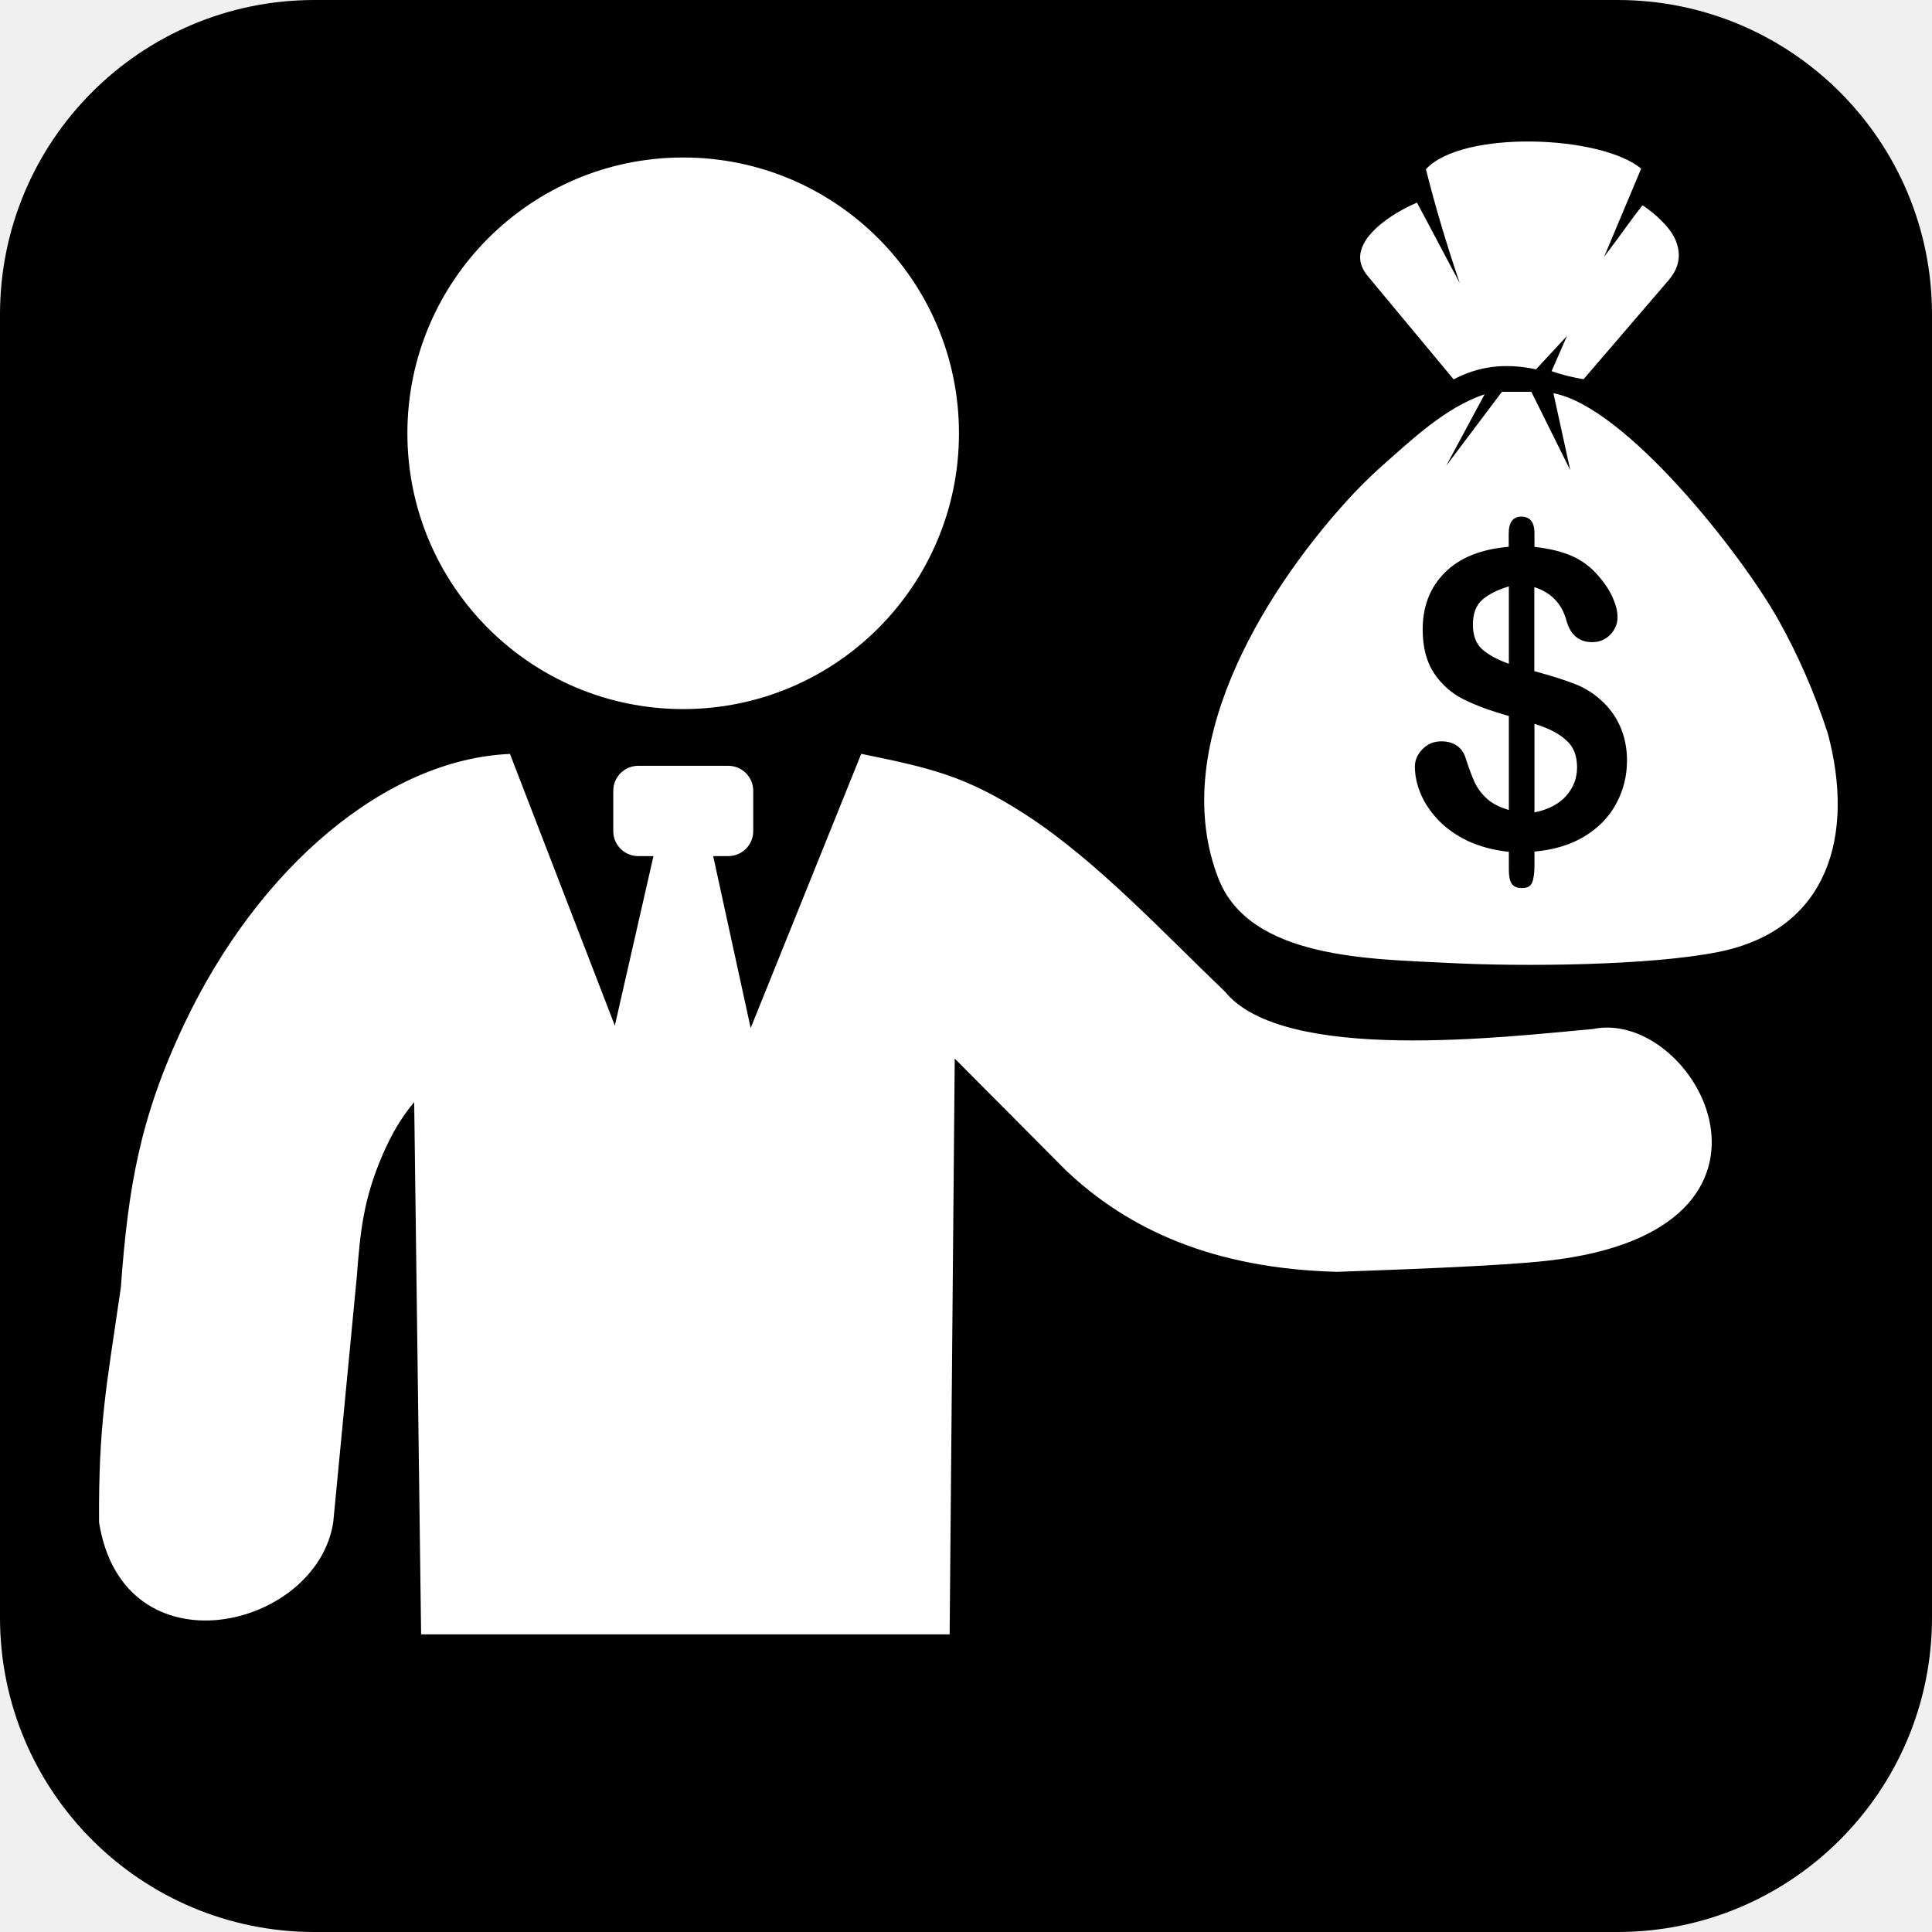
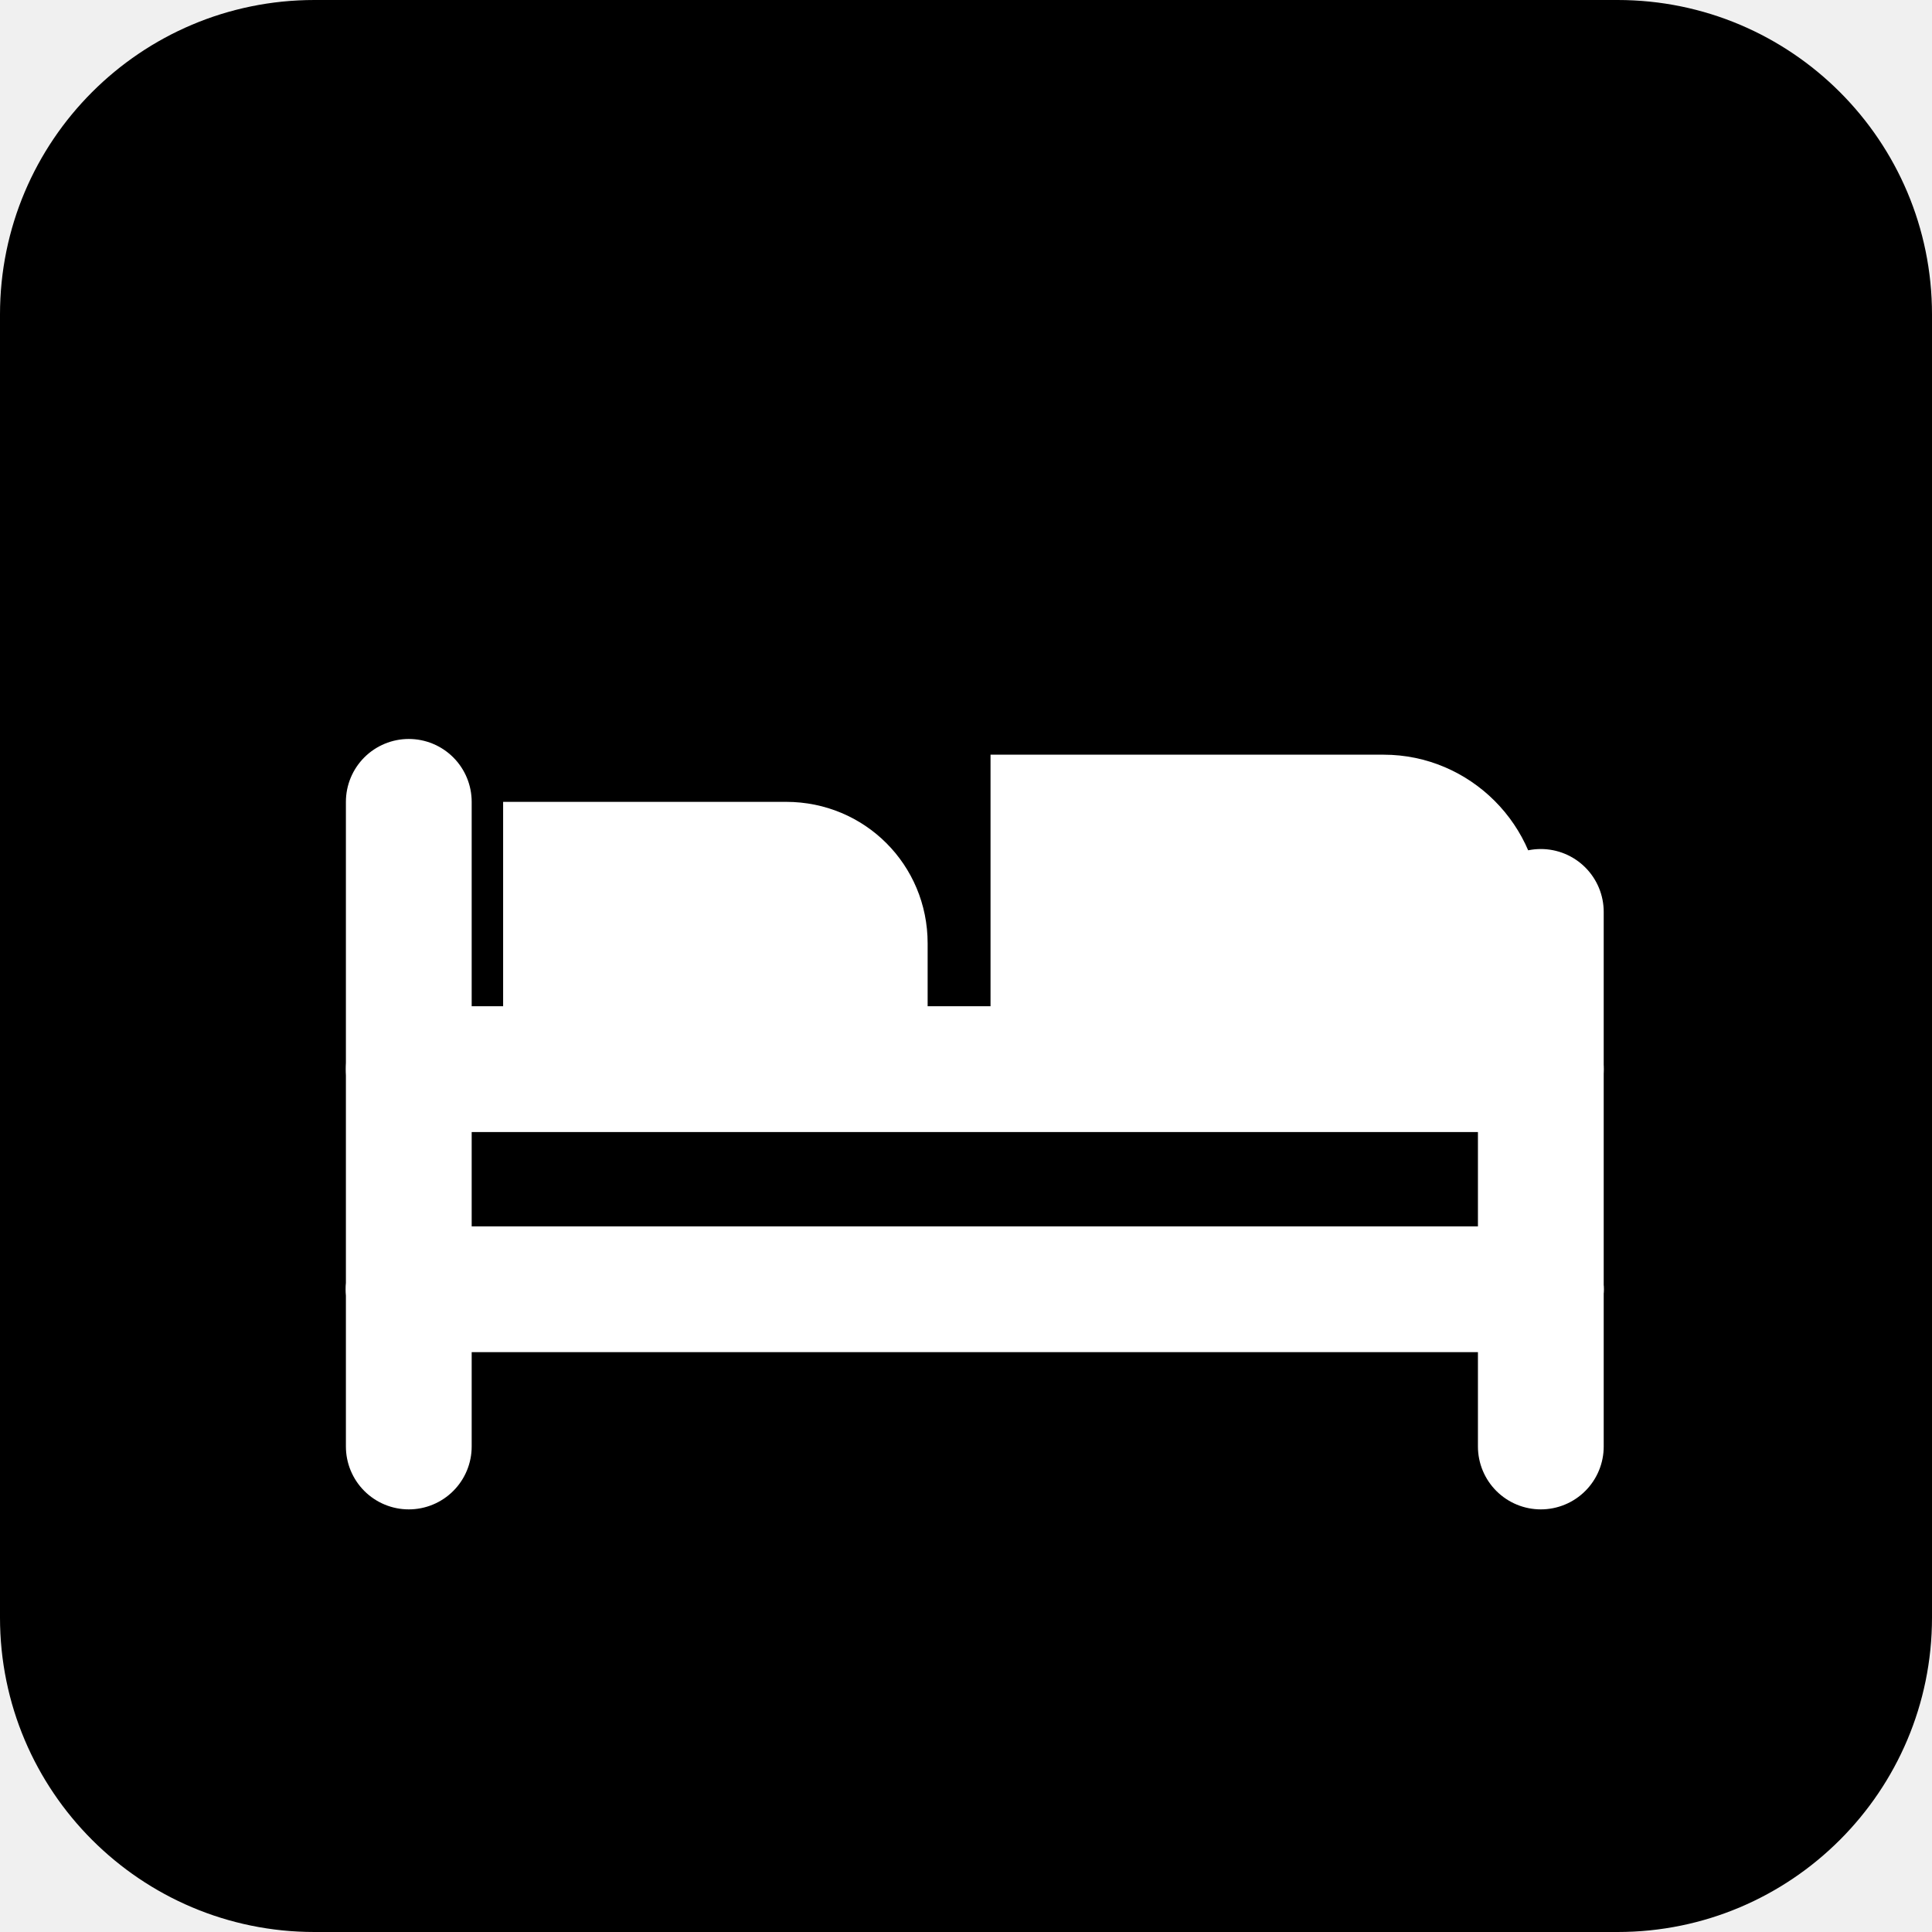
- <svg xmlns="http://www.w3.org/2000/svg" version="1.1" id="Layer_1" x="0px" y="0px" viewBox="0 0 122.88 122.88" style="enable-background:new 0 0 122.88 122.88" xml:space="preserve">
-   <g>
-     <style type="text/css">
-         .st0 {
-             fill-rule: evenodd;
-             clip-rule: evenodd;
-             fill: #FFFFFF;
-         }
-     </style>
-     <rect x="0" y="0" width="122.88" height="122.88" rx="20" ry="20" fill="black" />
-     <g transform="scale(0.9)">
-       <path class="st0" transform="translate(7,10)" d="M53.9,43.28l-0.04,0l-7.81,19.37L43.4,50.5h1.07c0.97,0,1.76-0.79,1.76-1.76v-2.86c0-0.97-0.79-1.76-1.76-1.76 H38.1c-0.97,0-1.76,0.79-1.76,1.76v2.86c0,0.97,0.79,1.76,1.76,1.76h1.08l-2.73,11.98l-7.41-19.2C20.35,43.65,11.31,51.19,6,62.41 c-3.12,6.58-3.95,11.54-4.46,18.58C0.51,88.07-0.04,90.65,0,97.58c1.71,10.78,15.38,7.59,16.55,0l1.66-17.3 c0.25-3.28,0.47-5.5,1.81-8.63c0.63-1.47,1.37-2.73,2.25-3.76l0.49,37.61h37.35l0.36-40.69l7.86,7.9 c4.43,4.2,10.44,6.94,19.16,7.17c3.49-0.13,11.42-0.39,14.91-0.79c19.06-2.15,10.46-17.88,3.17-16.37 c-6.11,0.54-21.84,2.47-26-2.64c-4.32-4.13-9.08-9.26-14.04-12.48C61.22,44.8,58.71,44.27,53.9,43.28L53.9,43.28z M96.16,10.01 c-0.9-2.65-1.71-5.33-2.39-8.05c2.55-2.79,12.38-2.42,15.21-0.04l-2.62,6.23c1.41-1.85,1.88-2.61,2.72-3.64 c0.35,0.23,0.68,0.49,1,0.77c0.74,0.68,1.41,1.42,1.54,2.46c0.09,0.67-0.1,1.36-0.7,2.06l-6.01,7c-0.77-0.13-1.53-0.31-2.26-0.57 c0.34-0.8,0.75-1.69,1.09-2.49l-2.19,2.36c-2.28-0.48-4.11-0.19-5.82,0.71L89.65,9.5c-0.36-0.44-0.53-0.87-0.53-1.31 c0.01-1.77,2.64-3.29,4.02-3.87L96.16,10.01L96.16,10.01L96.16,10.01z M103.97,23.23l-1.19-5.44c5.09,0.95,13.26,11.31,15.9,16.02 c1.35,2.41,2.53,5.06,3.49,8.02c1.92,7.17,0.07,13.87-7.71,15.44c-4.87,0.98-13.96,1.05-19.08,0.78 c-5.51-0.28-14.03-0.28-16.26-5.93c-3.59-9.13,2.99-20.01,9-26.66c0.79-0.88,1.61-1.69,2.45-2.45c2.18-1.92,4.54-4.2,7.35-5.15 l-2.72,5.06l3.94-5.23h2.08L103.97,23.23L103.97,23.23z M101.44,27.69v0.96c1.02,0.11,1.9,0.32,2.62,0.63 c0.73,0.32,1.37,0.79,1.91,1.43c0.43,0.49,0.76,0.99,0.99,1.5c0.23,0.52,0.35,0.98,0.35,1.41c0,0.48-0.18,0.89-0.52,1.24 c-0.35,0.35-0.77,0.52-1.27,0.52c-0.93,0-1.54-0.51-1.82-1.52c-0.32-1.19-1.07-1.98-2.27-2.37v5.94c1.18,0.32,2.13,0.62,2.82,0.89 c0.7,0.26,1.33,0.65,1.88,1.15c0.59,0.52,1.05,1.15,1.37,1.88c0.32,0.73,0.48,1.53,0.48,2.39c0,1.09-0.25,2.1-0.76,3.05 c-0.51,0.95-1.26,1.72-2.25,2.32c-0.99,0.6-2.17,0.95-3.53,1.07v0.97c0,0.56-0.06,0.97-0.17,1.23c-0.11,0.26-0.35,0.38-0.72,0.38 c-0.34,0-0.58-0.1-0.72-0.31c-0.14-0.21-0.2-0.54-0.2-0.98v-1.27c-1.11-0.12-2.09-0.39-2.92-0.78c-0.83-0.4-1.53-0.9-2.09-1.49 c-0.56-0.6-0.97-1.22-1.23-1.86c-0.27-0.64-0.4-1.28-0.4-1.9c0-0.45,0.18-0.87,0.54-1.23c0.36-0.37,0.8-0.55,1.33-0.55 c0.43,0,0.79,0.1,1.09,0.3c0.29,0.2,0.5,0.48,0.61,0.84c0.25,0.78,0.48,1.38,0.67,1.79c0.2,0.41,0.48,0.79,0.87,1.14 c0.38,0.34,0.9,0.6,1.53,0.78v-6.64c-1.28-0.36-2.34-0.75-3.2-1.18c-0.86-0.43-1.56-1.05-2.09-1.85c-0.53-0.8-0.8-1.83-0.8-3.08 c0-1.64,0.52-2.98,1.56-4.02c1.04-1.05,2.55-1.66,4.52-1.83v-0.93c0-0.8,0.3-1.2,0.9-1.2C101.14,26.52,101.44,26.91,101.44,27.69 L101.44,27.69L101.44,27.69z M99.63,36.91v-5.47c-0.8,0.24-1.42,0.55-1.87,0.94c-0.45,0.39-0.67,0.98-0.67,1.77 c0,0.75,0.21,1.32,0.63,1.71C98.13,36.24,98.77,36.6,99.63,36.91L99.63,36.91L99.63,36.91z M101.44,41.15v6.26 c0.96-0.19,1.7-0.57,2.23-1.15c0.52-0.59,0.78-1.26,0.78-2.03c0-0.83-0.25-1.47-0.77-1.92C103.18,41.84,102.43,41.46,101.44,41.15 L101.44,41.15L101.44,41.15z M41.28,1.13c10.77,0,19.49,8.73,19.49,19.49c0,10.77-8.73,19.49-19.49,19.49 c-10.77,0-19.49-8.73-19.49-19.49C21.79,9.86,30.52,1.13,41.28,1.13L41.28,1.13z" />
-     </g>
+ <svg xmlns="http://www.w3.org/2000/svg" viewBox="0 0 122.88 122.88" role="img" aria-labelledby="title">
+   <rect width="122.88" height="122.88" rx="20" fill="#000000" />
+   <g fill="none" stroke="#ffffff" stroke-width="8" stroke-linecap="round" stroke-linejoin="round">
+     <path d="M26 51V82" />
+     <path d="M26 68H98" />
+     <path d="M98 58V82" />
+     <path d="M26 82H98" />
+     <path d="M32 51H50C55 51 59 55 59 60V68H32Z" fill="#ffffff" stroke="none" />
+     <path d="M63 48H88C93.5 48 98 52.5 98 58V68H63Z" fill="#ffffff" stroke="none" />
+     <path d="M26 82V92" />
+     <path d="M98 82V92" />
  </g>
</svg>
